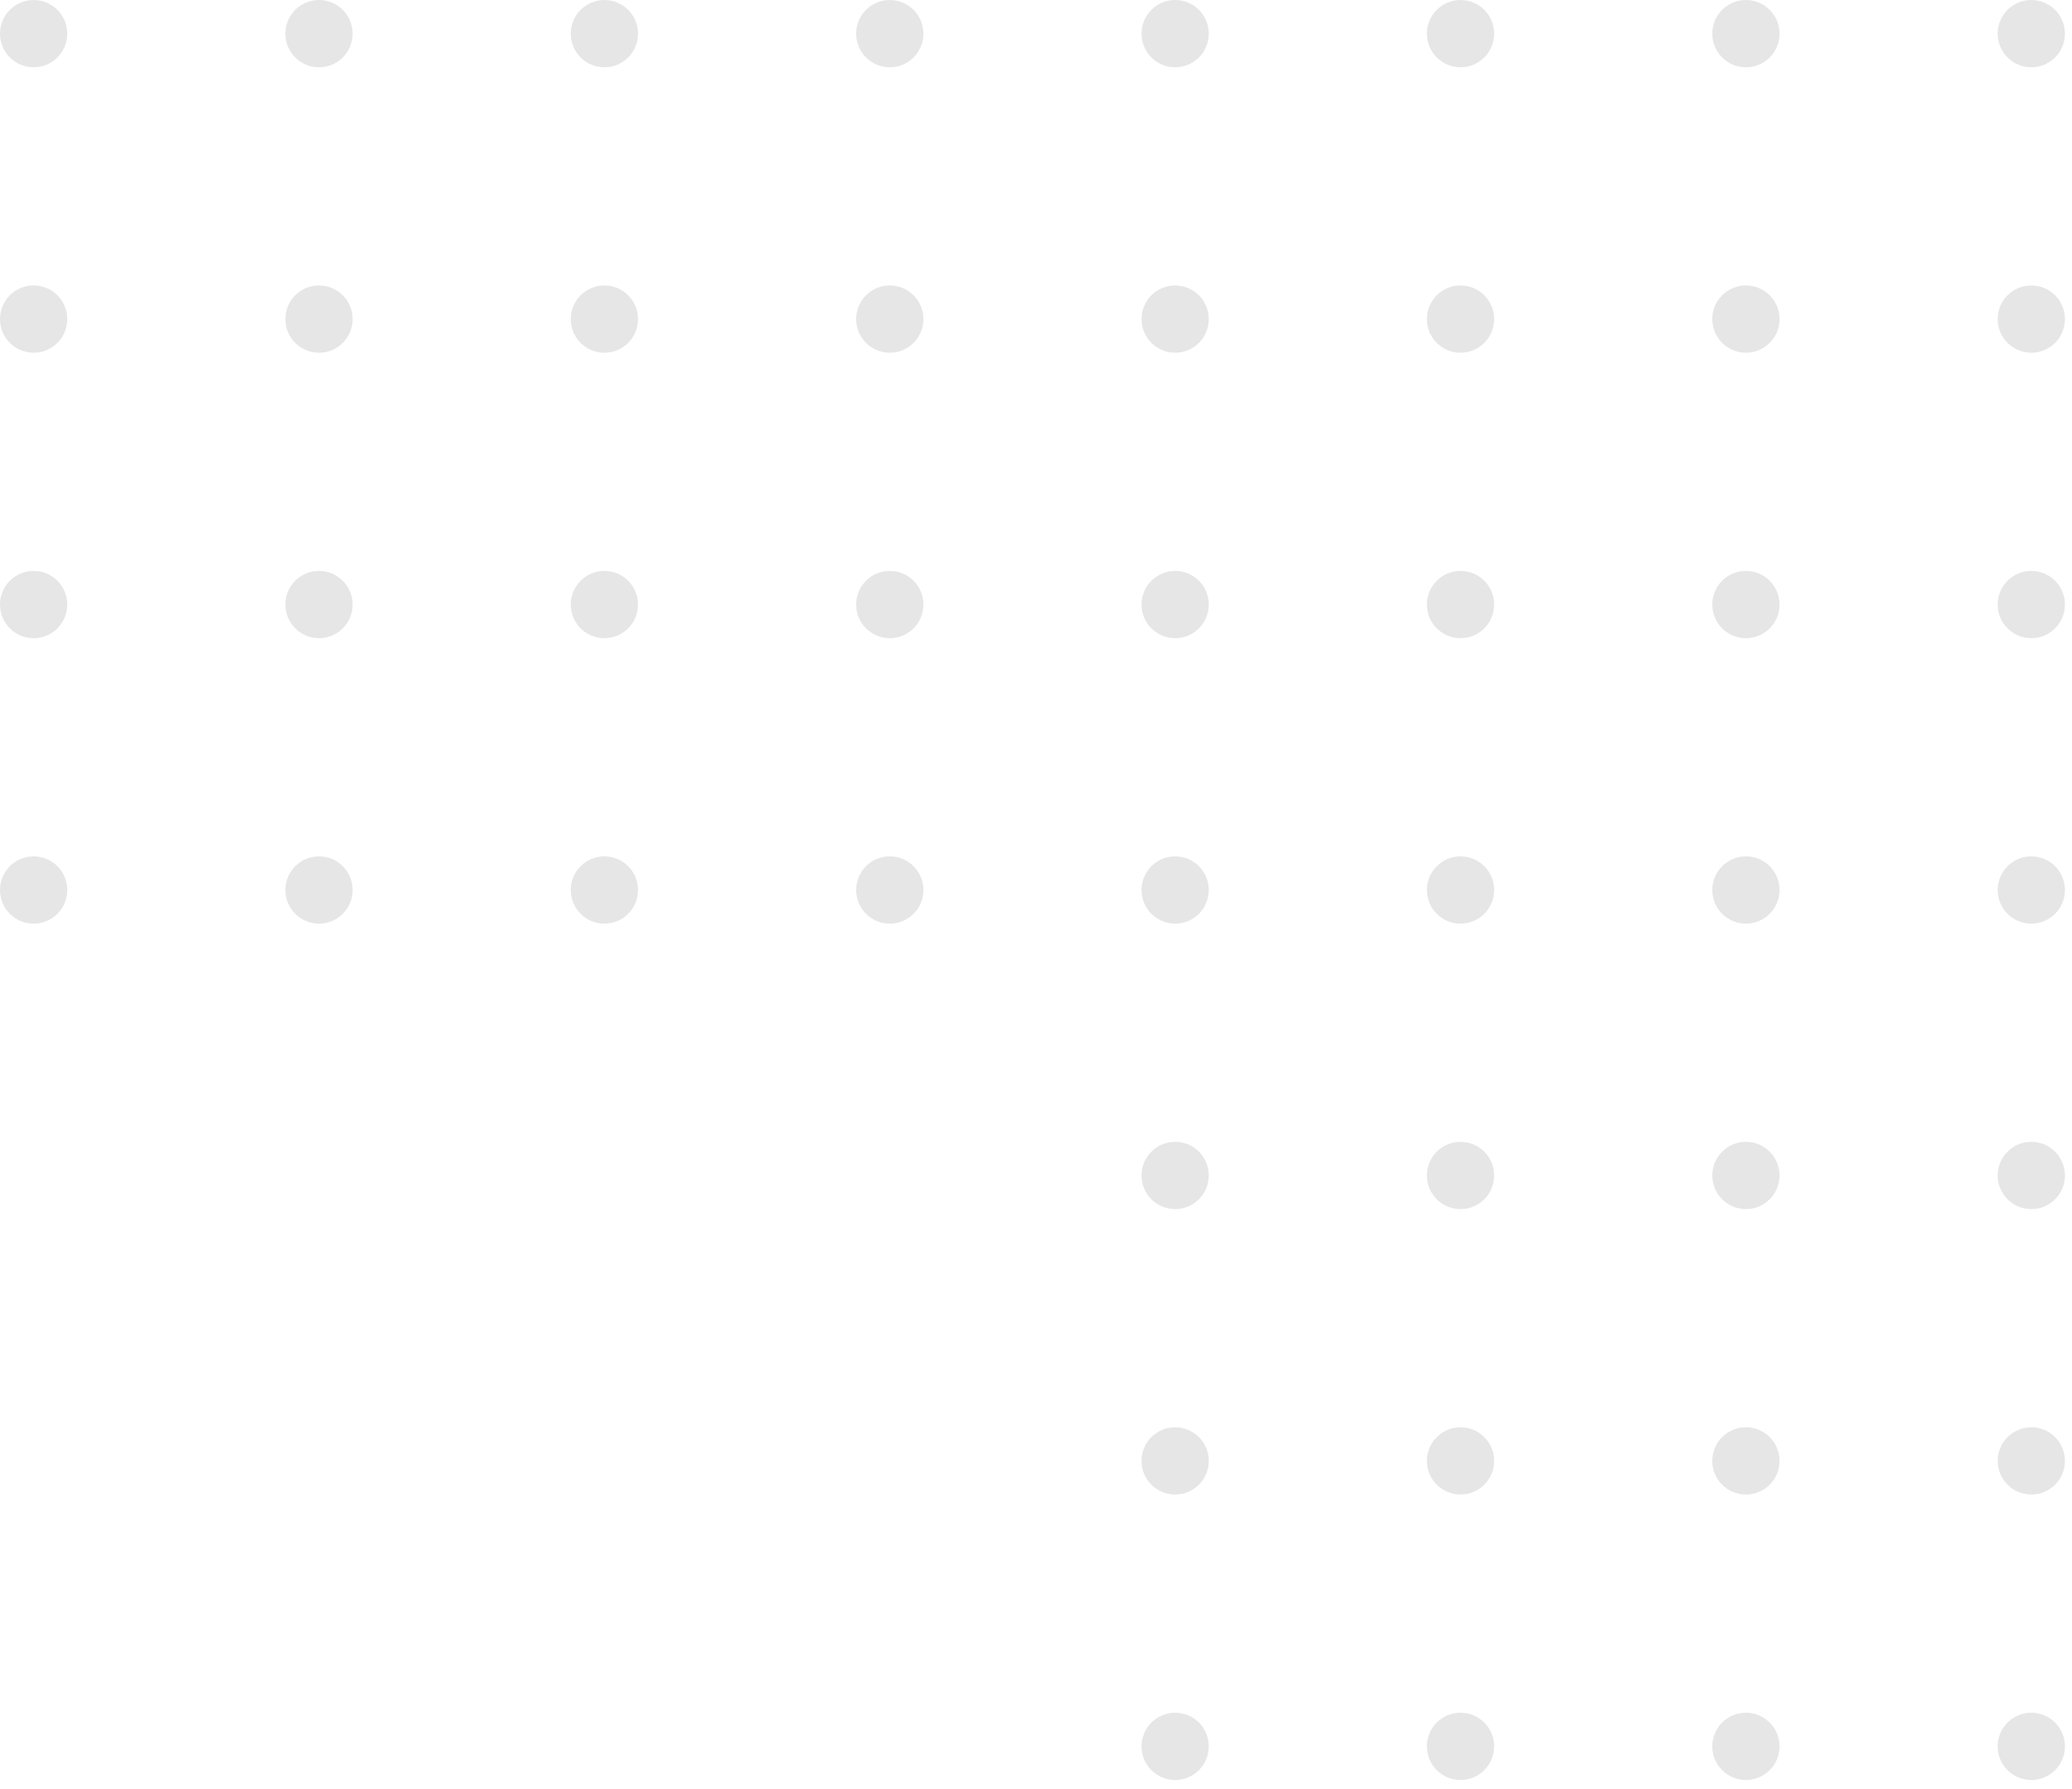
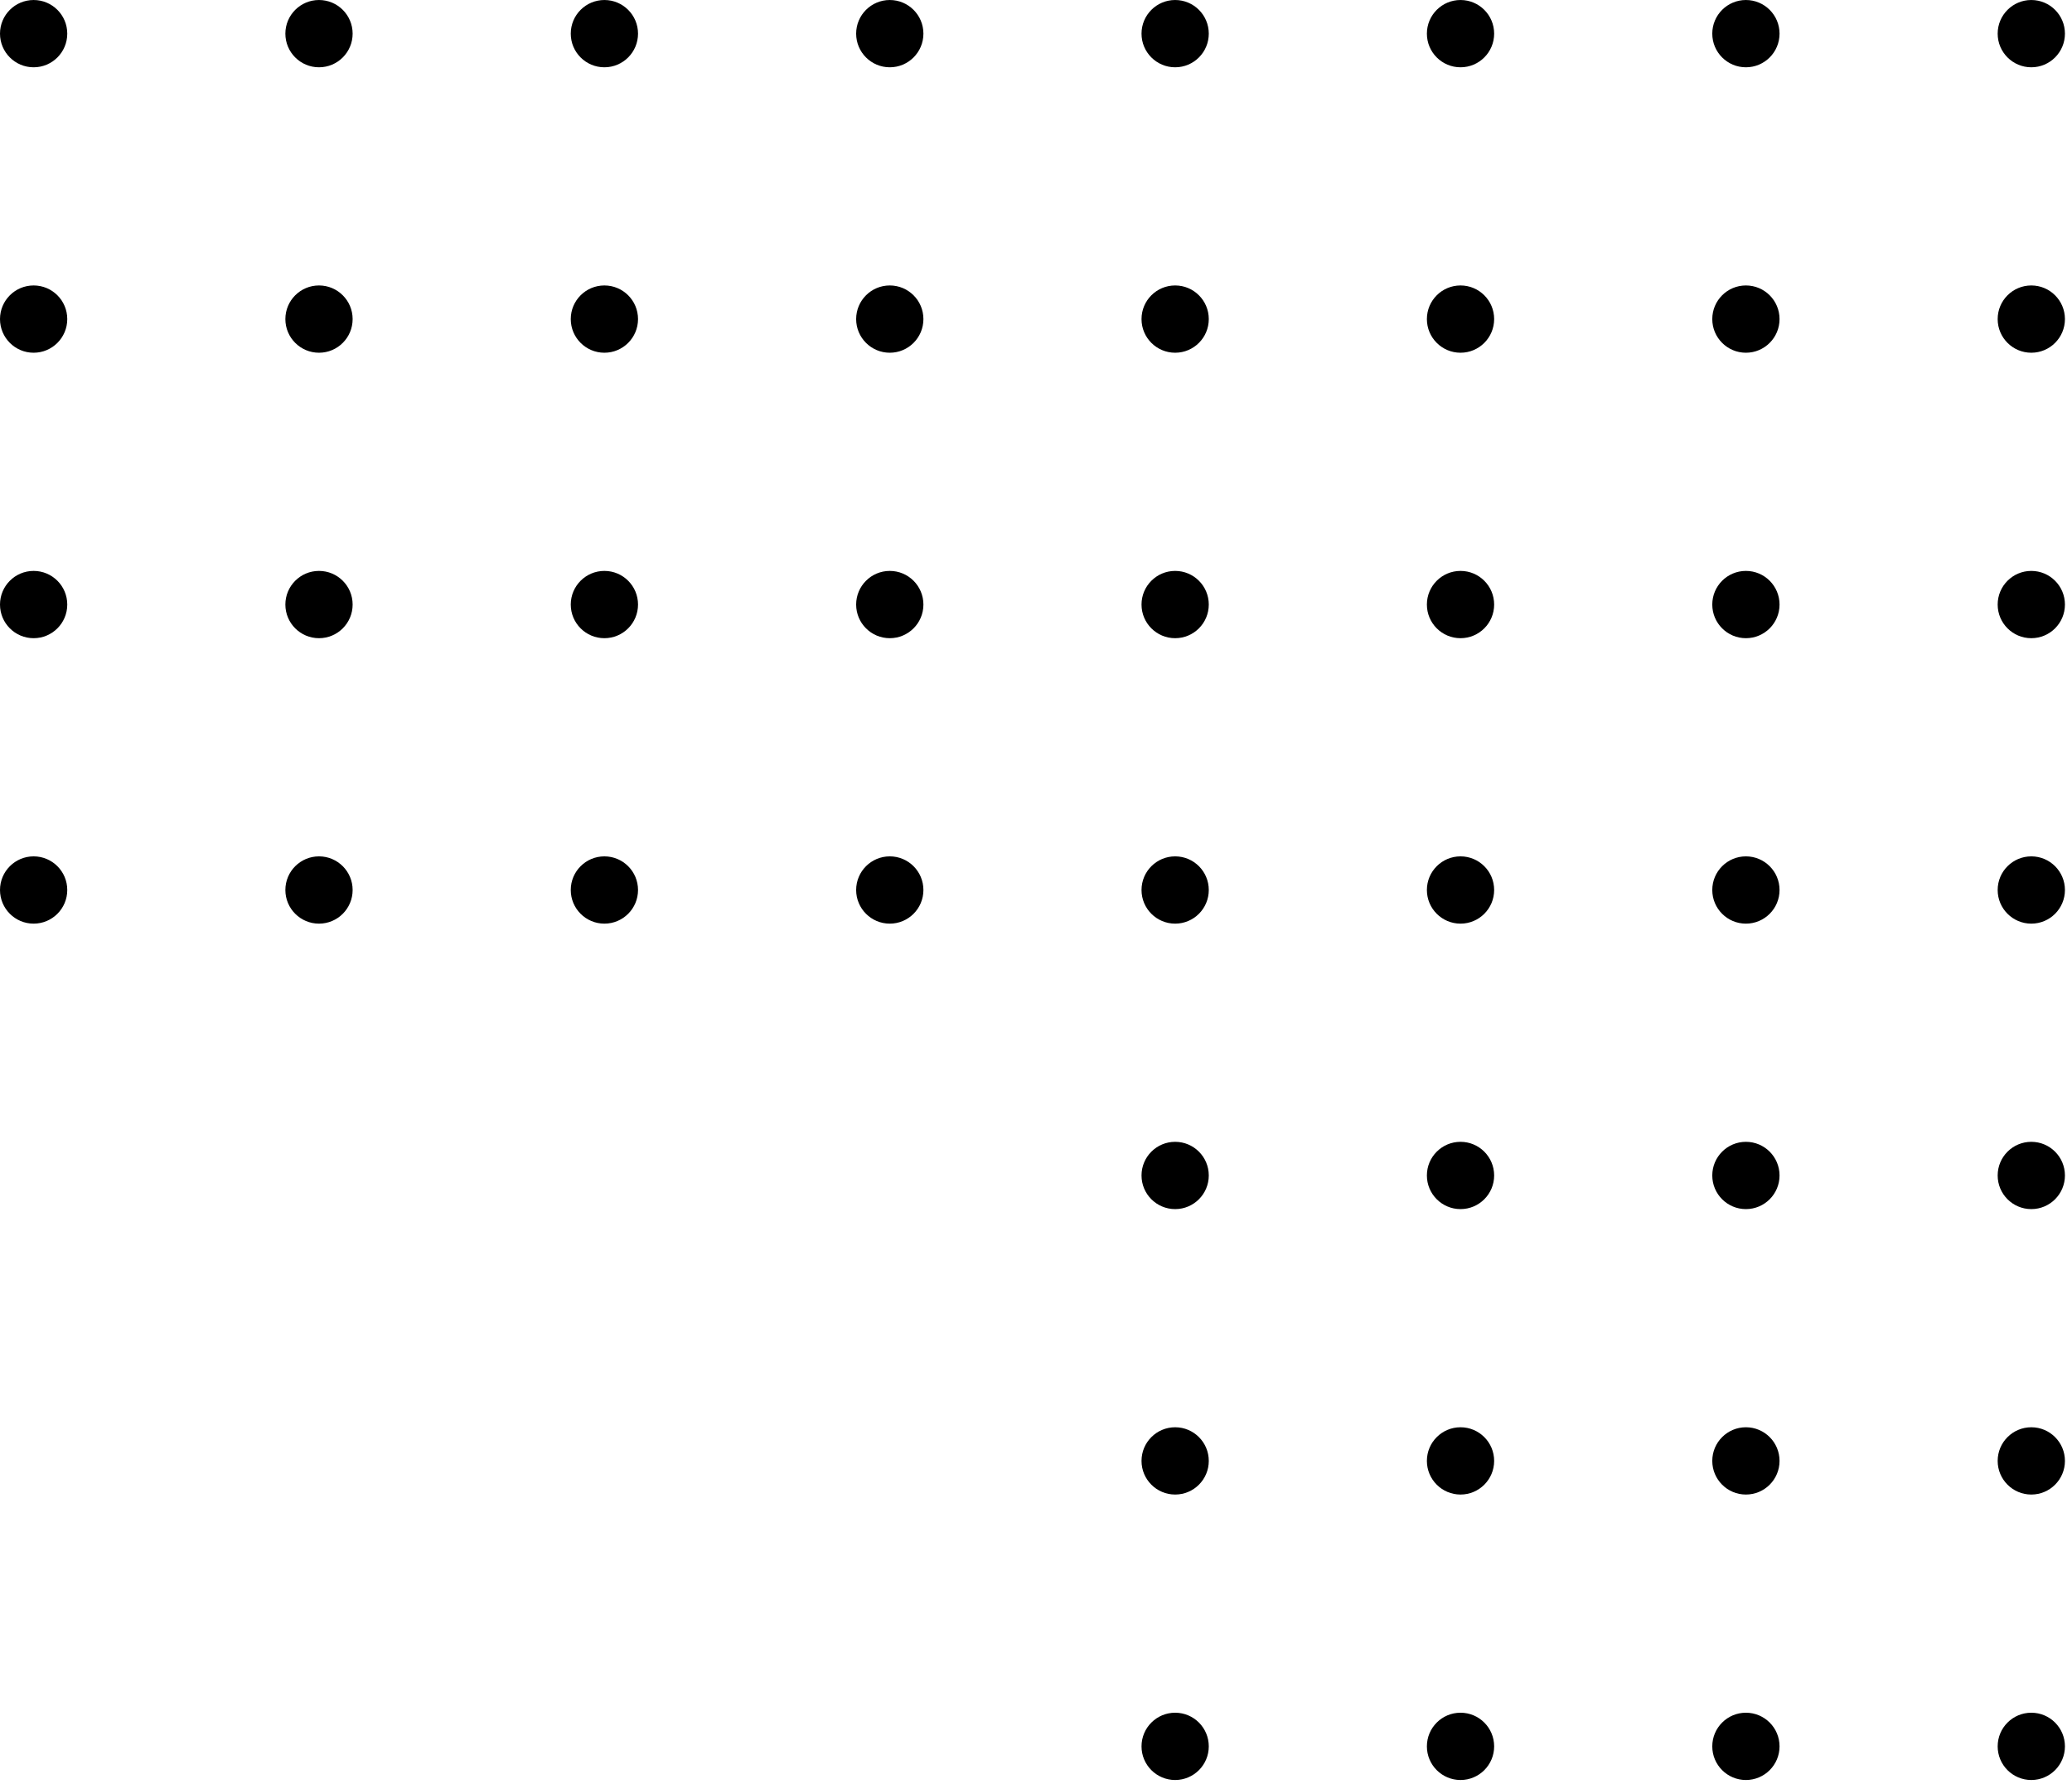
<svg xmlns="http://www.w3.org/2000/svg" width="95" height="82" viewBox="0 0 95 82" fill="none">
-   <circle cx="93.133" cy="80.049" r="1.542" transform="rotate(-180 93.1335 80.0493)" fill="black" fill-opacity="0.1" />
-   <circle cx="80.049" cy="80.049" r="1.542" transform="rotate(-180 80.049 80.0493)" fill="black" fill-opacity="0.1" />
-   <circle cx="66.965" cy="80.049" r="1.542" transform="rotate(-180 66.9645 80.0493)" fill="black" fill-opacity="0.1" />
-   <circle cx="53.88" cy="80.049" r="1.542" transform="rotate(-180 53.88 80.0493)" fill="black" fill-opacity="0.1" />
-   <circle cx="93.133" cy="66.965" r="1.542" transform="rotate(-180 93.1335 66.9648)" fill="black" fill-opacity="0.1" />
-   <circle cx="80.049" cy="66.965" r="1.542" transform="rotate(-180 80.049 66.9648)" fill="black" fill-opacity="0.1" />
-   <circle cx="66.965" cy="66.965" r="1.542" transform="rotate(-180 66.9645 66.9648)" fill="black" fill-opacity="0.1" />
-   <circle cx="53.88" cy="66.965" r="1.542" transform="rotate(-180 53.88 66.9648)" fill="black" fill-opacity="0.1" />
-   <circle cx="93.133" cy="53.88" r="1.542" transform="rotate(-180 93.1335 53.8804)" fill="black" fill-opacity="0.1" />
-   <circle cx="80.049" cy="53.88" r="1.542" transform="rotate(-180 80.049 53.8804)" fill="black" fill-opacity="0.1" />
-   <circle cx="66.965" cy="53.88" r="1.542" transform="rotate(-180 66.9645 53.8804)" fill="black" fill-opacity="0.1" />
-   <circle cx="53.88" cy="53.88" r="1.542" transform="rotate(-180 53.88 53.8804)" fill="black" fill-opacity="0.1" />
-   <circle cx="93.133" cy="40.796" r="1.542" transform="rotate(-180 93.1335 40.7959)" fill="black" fill-opacity="0.1" />
-   <circle cx="80.049" cy="40.796" r="1.542" transform="rotate(-180 80.049 40.7959)" fill="black" fill-opacity="0.1" />
-   <circle cx="66.965" cy="40.796" r="1.542" transform="rotate(-180 66.9645 40.7959)" fill="black" fill-opacity="0.1" />
-   <circle cx="53.88" cy="40.796" r="1.542" transform="rotate(-180 53.88 40.7959)" fill="black" fill-opacity="0.1" />
-   <circle cx="40.795" cy="40.796" r="1.542" transform="rotate(-180 40.7955 40.7959)" fill="black" fill-opacity="0.1" />
-   <circle cx="27.711" cy="40.796" r="1.542" transform="rotate(-180 27.711 40.7959)" fill="black" fill-opacity="0.1" />
-   <circle cx="14.627" cy="40.796" r="1.542" transform="rotate(-180 14.6265 40.7959)" fill="black" fill-opacity="0.1" />
-   <circle cx="1.542" cy="40.796" r="1.542" transform="rotate(-180 1.54198 40.7959)" fill="black" fill-opacity="0.1" />
-   <circle cx="93.133" cy="27.711" r="1.542" transform="rotate(-180 93.1335 27.7112)" fill="black" fill-opacity="0.1" />
-   <circle cx="80.049" cy="27.711" r="1.542" transform="rotate(-180 80.049 27.7112)" fill="black" fill-opacity="0.1" />
-   <circle cx="66.965" cy="27.711" r="1.542" transform="rotate(-180 66.9645 27.7112)" fill="black" fill-opacity="0.1" />
-   <circle cx="53.88" cy="27.711" r="1.542" transform="rotate(-180 53.88 27.7112)" fill="black" fill-opacity="0.1" />
-   <circle cx="40.795" cy="27.711" r="1.542" transform="rotate(-180 40.7955 27.7112)" fill="black" fill-opacity="0.1" />
-   <circle cx="27.711" cy="27.711" r="1.542" transform="rotate(-180 27.711 27.7112)" fill="black" fill-opacity="0.1" />
-   <circle cx="14.627" cy="27.711" r="1.542" transform="rotate(-180 14.6265 27.7112)" fill="black" fill-opacity="0.1" />
-   <circle cx="1.542" cy="27.711" r="1.542" transform="rotate(-180 1.54198 27.7112)" fill="black" fill-opacity="0.1" />
-   <circle cx="93.133" cy="14.627" r="1.542" transform="rotate(-180 93.1335 14.6267)" fill="black" fill-opacity="0.1" />
-   <circle cx="80.049" cy="14.627" r="1.542" transform="rotate(-180 80.049 14.6267)" fill="black" fill-opacity="0.1" />
-   <circle cx="66.965" cy="14.627" r="1.542" transform="rotate(-180 66.9645 14.6267)" fill="black" fill-opacity="0.1" />
-   <circle cx="53.88" cy="14.627" r="1.542" transform="rotate(-180 53.88 14.6267)" fill="black" fill-opacity="0.1" />
-   <circle cx="40.795" cy="14.627" r="1.542" transform="rotate(-180 40.7955 14.6267)" fill="black" fill-opacity="0.1" />
-   <circle cx="27.711" cy="14.627" r="1.542" transform="rotate(-180 27.711 14.6267)" fill="black" fill-opacity="0.1" />
-   <circle cx="14.627" cy="14.627" r="1.542" transform="rotate(-180 14.6265 14.6267)" fill="black" fill-opacity="0.1" />
-   <circle cx="1.542" cy="14.627" r="1.542" transform="rotate(-180 1.54198 14.6267)" fill="black" fill-opacity="0.1" />
-   <circle cx="93.133" cy="1.542" r="1.542" transform="rotate(-180 93.1335 1.54222)" fill="black" fill-opacity="0.1" />
-   <circle cx="80.049" cy="1.542" r="1.542" transform="rotate(-180 80.049 1.54222)" fill="black" fill-opacity="0.1" />
-   <circle cx="66.965" cy="1.542" r="1.542" transform="rotate(-180 66.9645 1.54222)" fill="black" fill-opacity="0.1" />
-   <circle cx="53.88" cy="1.542" r="1.542" transform="rotate(-180 53.88 1.54222)" fill="black" fill-opacity="0.1" />
-   <circle cx="40.795" cy="1.542" r="1.542" transform="rotate(-180 40.7955 1.54222)" fill="black" fill-opacity="0.1" />
-   <circle cx="27.711" cy="1.542" r="1.542" transform="rotate(-180 27.711 1.54222)" fill="black" fill-opacity="0.1" />
-   <circle cx="14.627" cy="1.542" r="1.542" transform="rotate(-180 14.6265 1.54222)" fill="black" fill-opacity="0.1" />
-   <circle cx="1.542" cy="1.542" r="1.542" transform="rotate(-180 1.54198 1.54222)" fill="black" fill-opacity="0.1" />
+   <circle cx="93.133" cy="80.049" r="1.542" transform="rotate(-180 93.1335 80.0493)" fill="black" fillOpacity="0.1" />
+   <circle cx="80.049" cy="80.049" r="1.542" transform="rotate(-180 80.049 80.0493)" fill="black" fillOpacity="0.1" />
+   <circle cx="66.965" cy="80.049" r="1.542" transform="rotate(-180 66.9645 80.0493)" fill="black" fillOpacity="0.1" />
+   <circle cx="53.88" cy="80.049" r="1.542" transform="rotate(-180 53.88 80.0493)" fill="black" fillOpacity="0.1" />
+   <circle cx="93.133" cy="66.965" r="1.542" transform="rotate(-180 93.1335 66.9648)" fill="black" fillOpacity="0.1" />
+   <circle cx="80.049" cy="66.965" r="1.542" transform="rotate(-180 80.049 66.9648)" fill="black" fillOpacity="0.1" />
+   <circle cx="66.965" cy="66.965" r="1.542" transform="rotate(-180 66.9645 66.9648)" fill="black" fillOpacity="0.1" />
+   <circle cx="53.88" cy="66.965" r="1.542" transform="rotate(-180 53.88 66.9648)" fill="black" fillOpacity="0.1" />
+   <circle cx="93.133" cy="53.88" r="1.542" transform="rotate(-180 93.1335 53.8804)" fill="black" fillOpacity="0.1" />
+   <circle cx="80.049" cy="53.88" r="1.542" transform="rotate(-180 80.049 53.8804)" fill="black" fillOpacity="0.1" />
+   <circle cx="66.965" cy="53.88" r="1.542" transform="rotate(-180 66.9645 53.8804)" fill="black" fillOpacity="0.1" />
+   <circle cx="53.88" cy="53.88" r="1.542" transform="rotate(-180 53.88 53.8804)" fill="black" fillOpacity="0.1" />
+   <circle cx="93.133" cy="40.796" r="1.542" transform="rotate(-180 93.1335 40.7959)" fill="black" fillOpacity="0.1" />
+   <circle cx="80.049" cy="40.796" r="1.542" transform="rotate(-180 80.049 40.7959)" fill="black" fillOpacity="0.1" />
+   <circle cx="66.965" cy="40.796" r="1.542" transform="rotate(-180 66.9645 40.7959)" fill="black" fillOpacity="0.1" />
+   <circle cx="53.88" cy="40.796" r="1.542" transform="rotate(-180 53.88 40.7959)" fill="black" fillOpacity="0.1" />
+   <circle cx="40.795" cy="40.796" r="1.542" transform="rotate(-180 40.7955 40.7959)" fill="black" fillOpacity="0.1" />
+   <circle cx="27.711" cy="40.796" r="1.542" transform="rotate(-180 27.711 40.7959)" fill="black" fillOpacity="0.1" />
+   <circle cx="14.627" cy="40.796" r="1.542" transform="rotate(-180 14.6265 40.7959)" fill="black" fillOpacity="0.1" />
+   <circle cx="1.542" cy="40.796" r="1.542" transform="rotate(-180 1.54198 40.7959)" fill="black" fillOpacity="0.1" />
+   <circle cx="93.133" cy="27.711" r="1.542" transform="rotate(-180 93.1335 27.7112)" fill="black" fillOpacity="0.1" />
+   <circle cx="80.049" cy="27.711" r="1.542" transform="rotate(-180 80.049 27.7112)" fill="black" fillOpacity="0.1" />
+   <circle cx="66.965" cy="27.711" r="1.542" transform="rotate(-180 66.9645 27.7112)" fill="black" fillOpacity="0.1" />
+   <circle cx="53.88" cy="27.711" r="1.542" transform="rotate(-180 53.88 27.7112)" fill="black" fillOpacity="0.1" />
+   <circle cx="40.795" cy="27.711" r="1.542" transform="rotate(-180 40.7955 27.7112)" fill="black" fillOpacity="0.1" />
+   <circle cx="27.711" cy="27.711" r="1.542" transform="rotate(-180 27.711 27.7112)" fill="black" fillOpacity="0.1" />
+   <circle cx="14.627" cy="27.711" r="1.542" transform="rotate(-180 14.6265 27.7112)" fill="black" fillOpacity="0.1" />
+   <circle cx="1.542" cy="27.711" r="1.542" transform="rotate(-180 1.54198 27.7112)" fill="black" fillOpacity="0.1" />
+   <circle cx="93.133" cy="14.627" r="1.542" transform="rotate(-180 93.1335 14.6267)" fill="black" fillOpacity="0.1" />
+   <circle cx="80.049" cy="14.627" r="1.542" transform="rotate(-180 80.049 14.6267)" fill="black" fillOpacity="0.1" />
+   <circle cx="66.965" cy="14.627" r="1.542" transform="rotate(-180 66.9645 14.6267)" fill="black" fillOpacity="0.1" />
+   <circle cx="53.88" cy="14.627" r="1.542" transform="rotate(-180 53.88 14.6267)" fill="black" fillOpacity="0.1" />
+   <circle cx="40.795" cy="14.627" r="1.542" transform="rotate(-180 40.7955 14.6267)" fill="black" fillOpacity="0.1" />
+   <circle cx="27.711" cy="14.627" r="1.542" transform="rotate(-180 27.711 14.6267)" fill="black" fillOpacity="0.1" />
+   <circle cx="14.627" cy="14.627" r="1.542" transform="rotate(-180 14.6265 14.6267)" fill="black" fillOpacity="0.1" />
+   <circle cx="1.542" cy="14.627" r="1.542" transform="rotate(-180 1.54198 14.6267)" fill="black" fillOpacity="0.1" />
+   <circle cx="93.133" cy="1.542" r="1.542" transform="rotate(-180 93.1335 1.54222)" fill="black" fillOpacity="0.1" />
+   <circle cx="80.049" cy="1.542" r="1.542" transform="rotate(-180 80.049 1.54222)" fill="black" fillOpacity="0.1" />
+   <circle cx="66.965" cy="1.542" r="1.542" transform="rotate(-180 66.9645 1.54222)" fill="black" fillOpacity="0.1" />
+   <circle cx="53.88" cy="1.542" r="1.542" transform="rotate(-180 53.88 1.54222)" fill="black" fillOpacity="0.1" />
+   <circle cx="40.795" cy="1.542" r="1.542" transform="rotate(-180 40.7955 1.54222)" fill="black" fillOpacity="0.1" />
+   <circle cx="27.711" cy="1.542" r="1.542" transform="rotate(-180 27.711 1.54222)" fill="black" fillOpacity="0.1" />
+   <circle cx="14.627" cy="1.542" r="1.542" transform="rotate(-180 14.6265 1.54222)" fill="black" fillOpacity="0.1" />
+   <circle cx="1.542" cy="1.542" r="1.542" transform="rotate(-180 1.54198 1.54222)" fill="black" fillOpacity="0.1" />
</svg>
